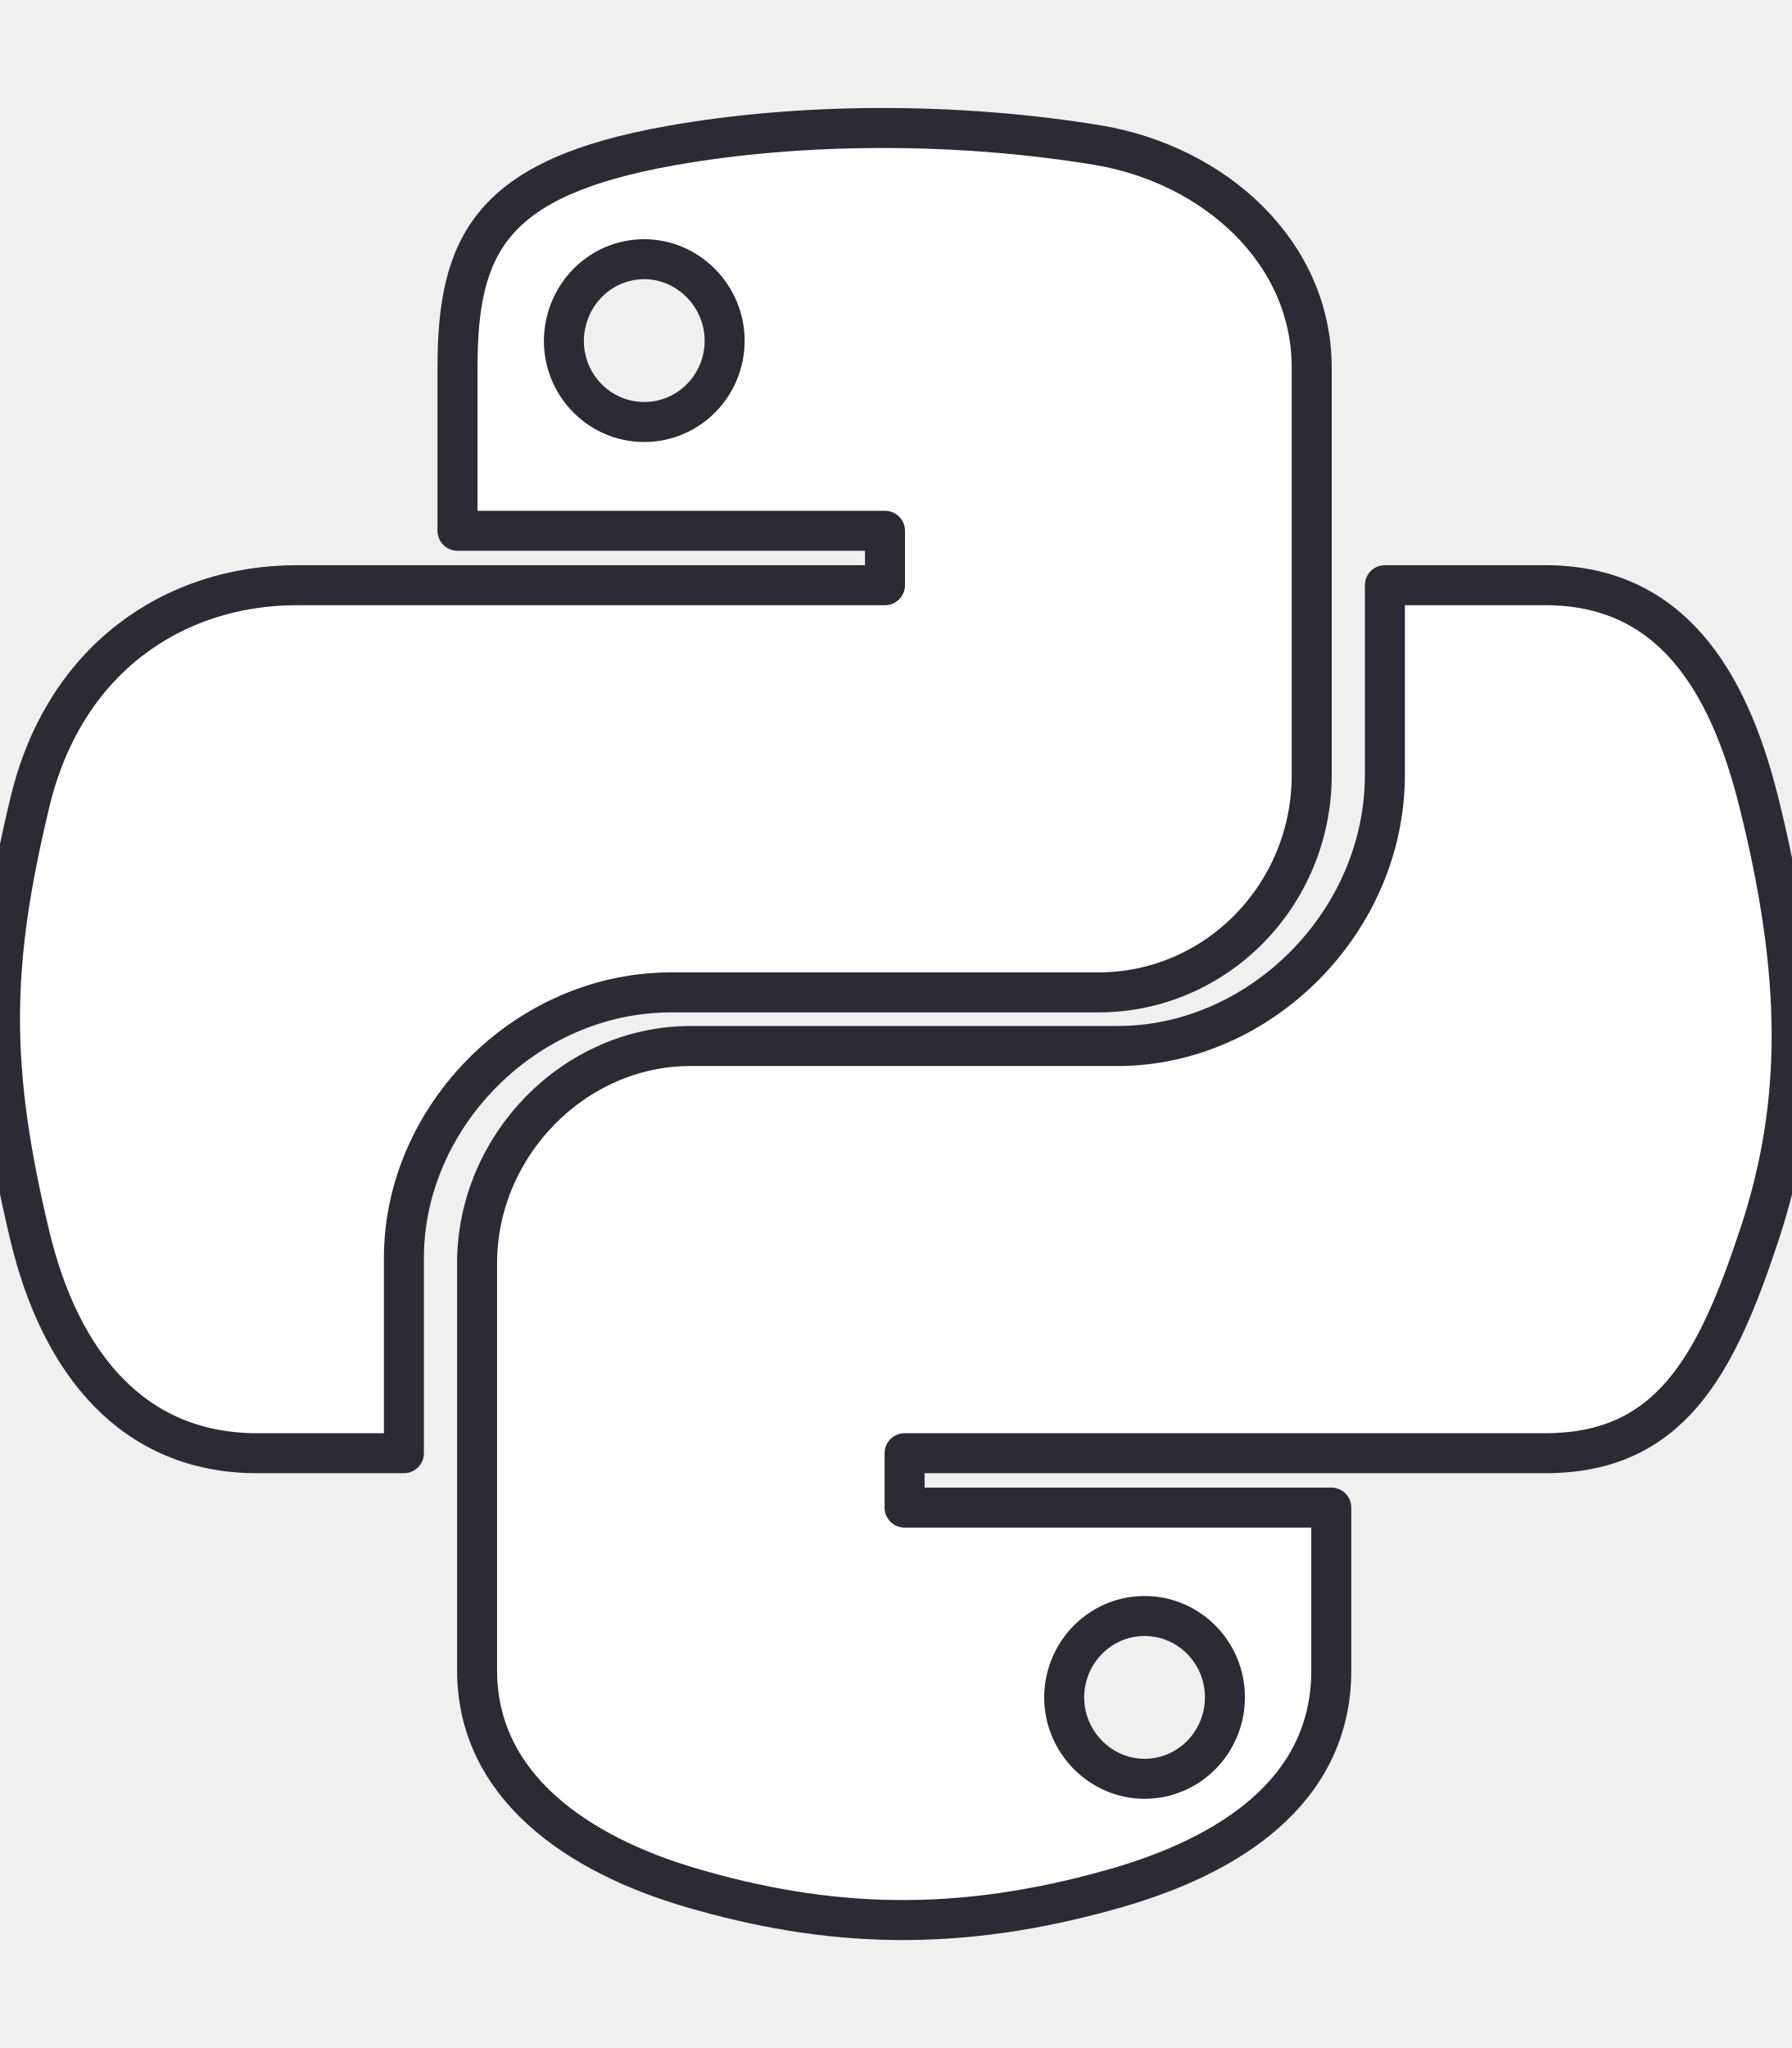
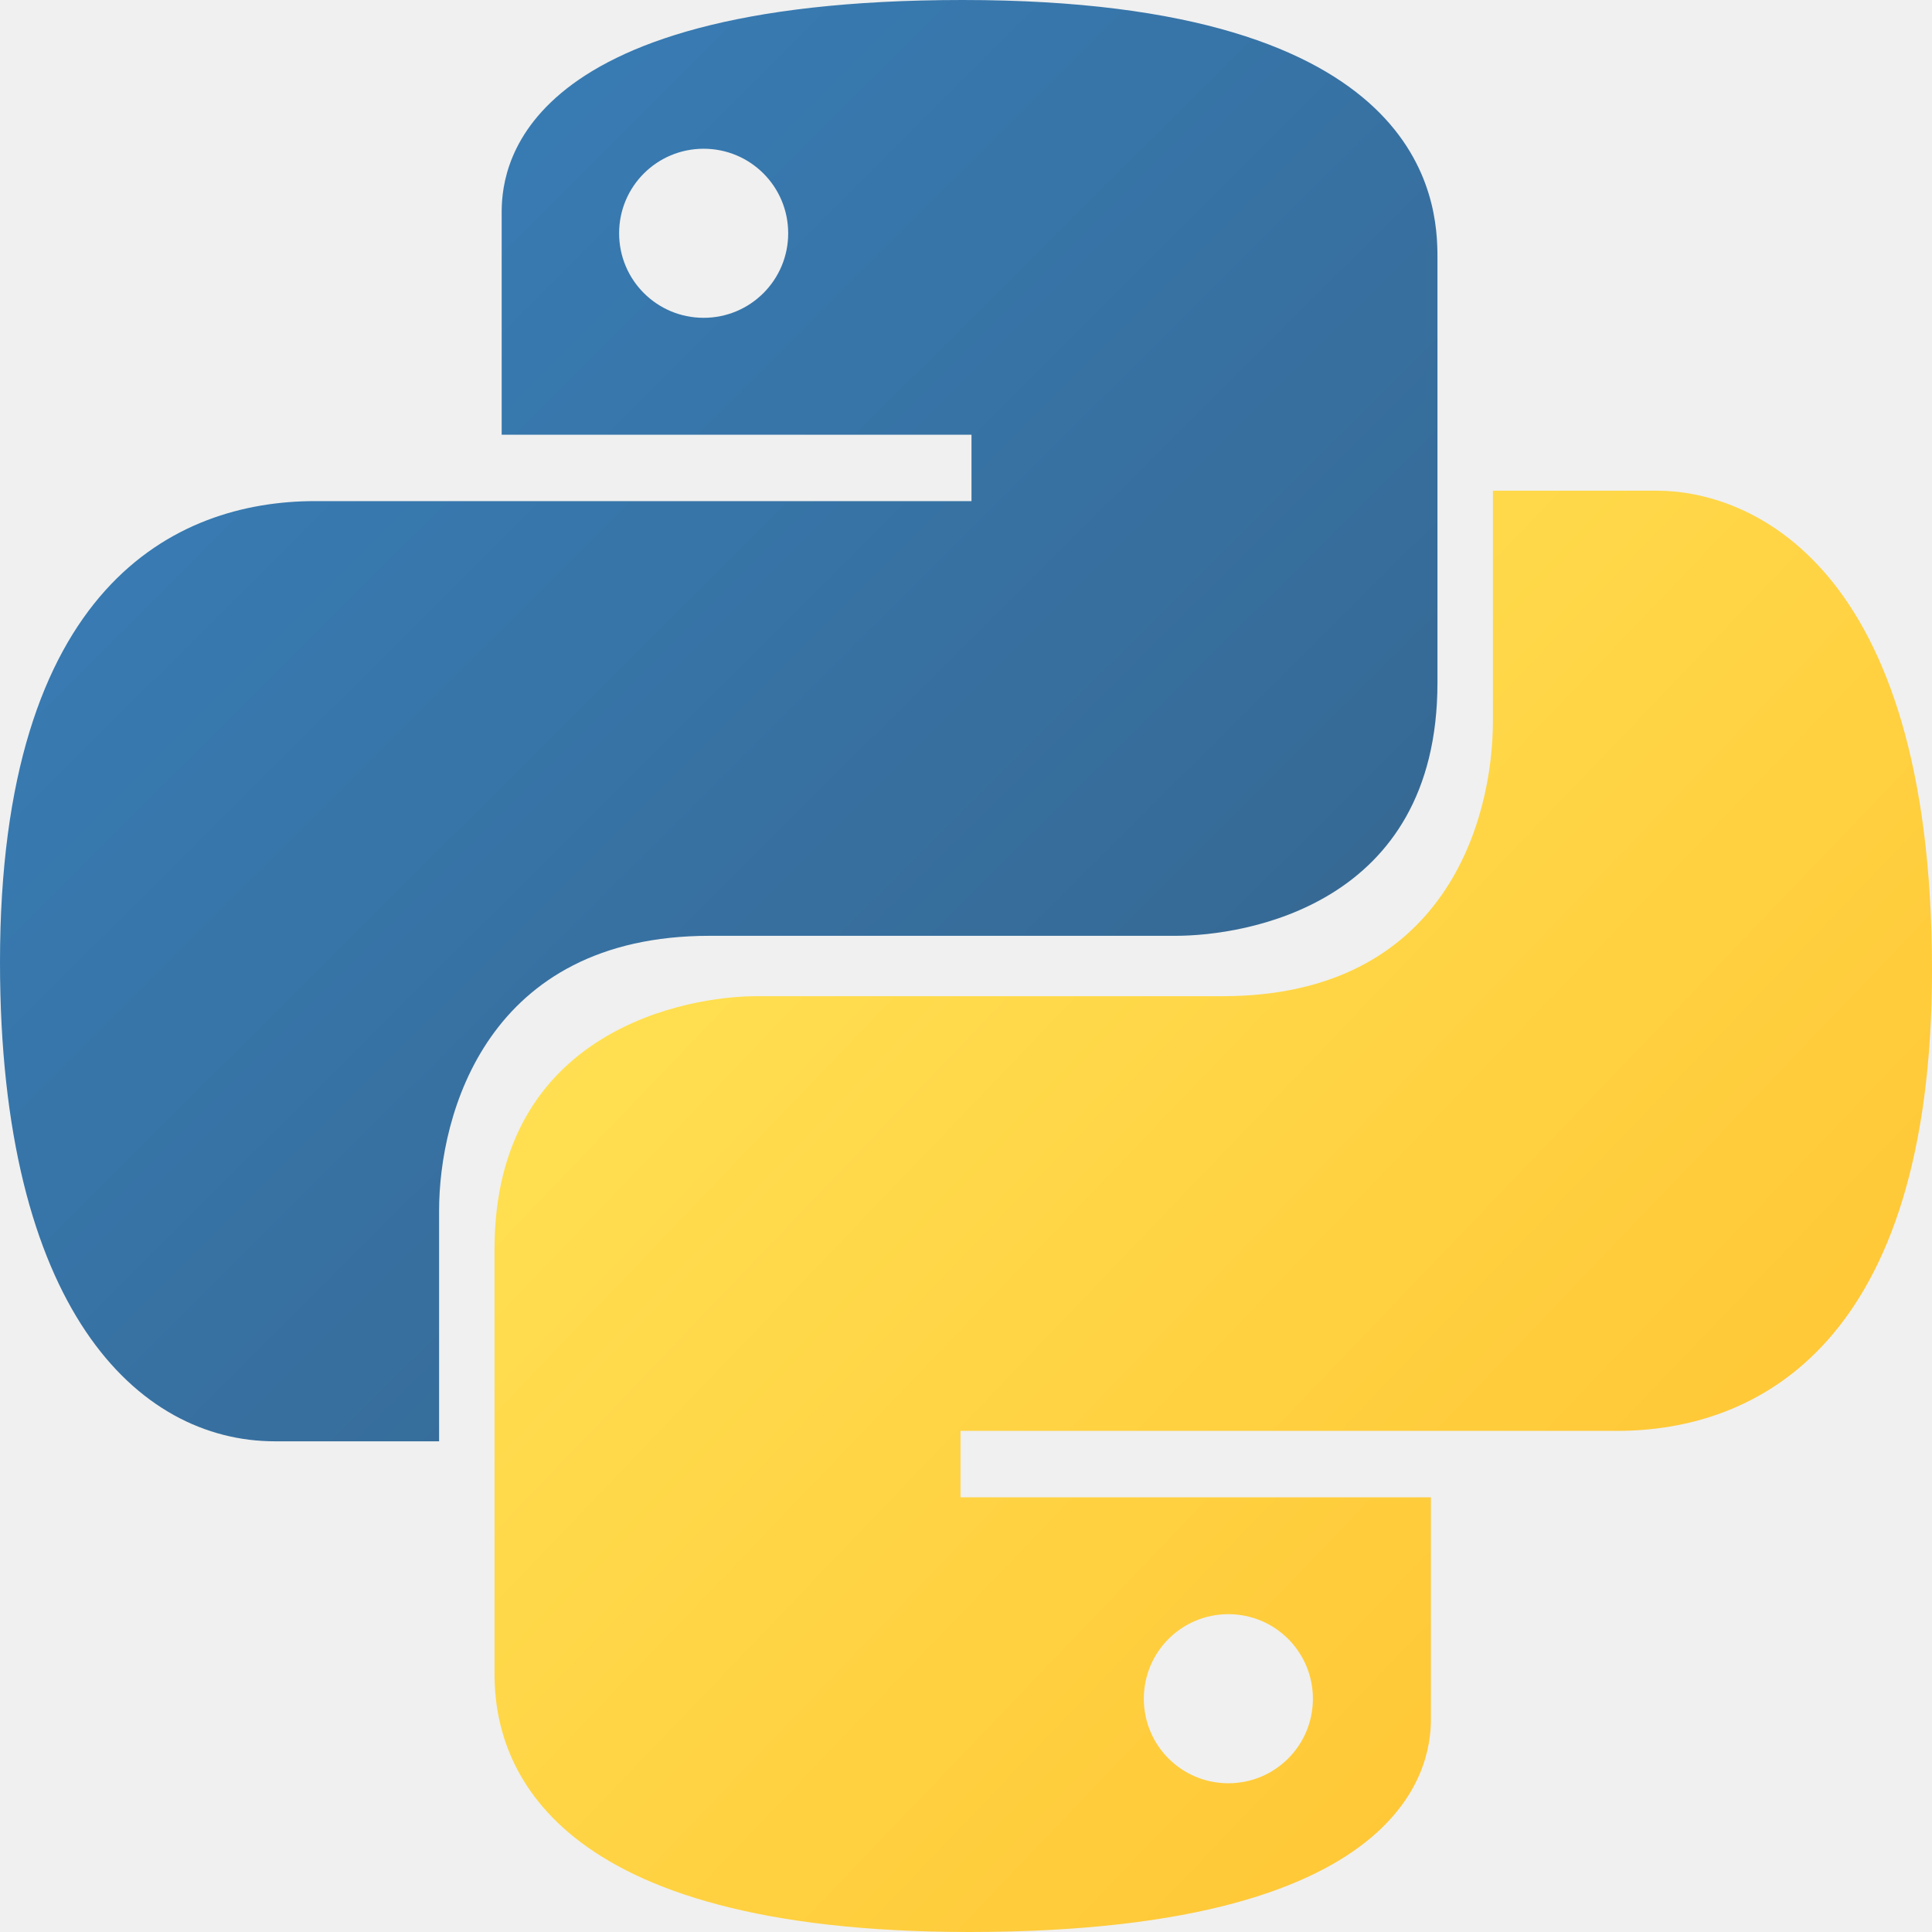
- <svg xmlns="http://www.w3.org/2000/svg" viewBox="0 0 448 512" fill="#ffffff" stroke="#2C2A32" stroke-width="10" stroke-linecap="round" stroke-linejoin="round">
-   <path fill="#ffffff" d="M439.8 200.5c-7.7-30.9-22.3-54.2-53.4-54.2h-40.1v47.4c0 36.8-31.2 67.8-66.8 67.8H172.7c-29.2 0-53.4 25-53.4 54.3v101.8c0 29 25.2 46 53.4 54.3 33.8 9.9 66.3 11.7 106.8 0 26.9-7.8 53.4-23.5 53.4-54.3v-40.7H226.2v-13.6h160.2c31.1 0 42.6-21.7 53.4-54.2 11.2-33.5 10.7-65.7 0-108.6zM286.2 404c11.1 0 20.1 9.1 20.1 20.3 0 11.3-9 20.4-20.1 20.4-11 0-20.1-9.2-20.1-20.4.1-11.3 9.1-20.3 20.1-20.3zM167.8 248.1h106.8c29.7 0 53.4-24.5 53.4-54.3V91.9c0-29-24.4-50.7-53.4-55.6-35.8-5.9-74.7-5.6-106.8.1-45.2 8-53.4 24.7-53.4 55.6v40.7h106.9v13.6h-147c-31.1 0-58.3 18.7-66.8 54.2-9.8 40.7-10.2 66.1 0 108.6 7.6 31.6 25.7 54.2 56.8 54.2H101v-48.8c0-35.3 30.5-66.4 66.8-66.4zm-6.7-142.6c-11.1 0-20.1-9.1-20.1-20.3.1-11.3 9-20.4 20.1-20.4 11 0 20.1 9.2 20.1 20.4s-9 20.3-20.1 20.3z" />
+ <svg xmlns="http://www.w3.org/2000/svg" version="1.1" x="0px" y="0px" width="110px" height="110px" viewBox="0.21 -0.077 110 110" enable-background="new 0.21 -0.077 110 110" xml:space="preserve">
+   <linearGradient id="SVGID_1_" gradientUnits="userSpaceOnUse" x1="63.816" y1="56.683" x2="118.493" y2="1.823" gradientTransform="matrix(1 0 0 -1 -53.2974 66.4321)">
+     <stop offset="0" style="stop-color:#387EB8" />
+     <stop offset="1" style="stop-color:#366994" />
+   </linearGradient>
+   <path fill="url(#SVGID_1_)" d="M55.023-0.077c-25.971,0-26.25,10.081-26.25,12.156c0,3.148,0,12.594,0,12.594h26.75v3.781 c0,0-27.852,0-37.375,0c-7.949,0-17.938,4.833-17.938,26.25c0,19.673,7.792,27.281,15.656,27.281c2.335,0,9.344,0,9.344,0 s0-9.765,0-13.125c0-5.491,2.721-15.656,15.406-15.656c15.91,0,19.971,0,26.531,0c3.902,0,14.906-1.696,14.906-14.406 c0-13.452,0-17.89,0-24.219C82.054,11.426,81.515-0.077,55.023-0.077z M40.273,8.392c2.662,0,4.813,2.15,4.813,4.813 c0,2.661-2.151,4.813-4.813,4.813s-4.813-2.151-4.813-4.813C35.46,10.542,37.611,8.392,40.273,8.392z" />
+   <linearGradient id="SVGID_2_" gradientUnits="userSpaceOnUse" x1="97.044" y1="21.632" x2="155.667" y2="-34.531" gradientTransform="matrix(1 0 0 -1 -53.2974 66.4321)">
+     <stop offset="0" style="stop-color:#FFE052" />
+     <stop offset="1" style="stop-color:#FFC331" />
+   </linearGradient>
+   <path fill="url(#SVGID_2_)" d="M55.397,109.923c25.959,0,26.282-10.271,26.282-12.156c0-3.148,0-12.594,0-12.594H54.897v-3.781 c0,0,28.032,0,37.375,0c8.009,0,17.938-4.954,17.938-26.25c0-23.322-10.538-27.281-15.656-27.281c-2.336,0-9.344,0-9.344,0 s0,10.216,0,13.125c0,5.491-2.631,15.656-15.406,15.656c-15.91,0-19.476,0-26.532,0c-3.892,0-14.906,1.896-14.906,14.406 c0,14.475,0,18.265,0,24.219C28.366,100.497,31.562,109.923,55.397,109.923z M70.148,101.454c-2.662,0-4.813-2.151-4.813-4.813 s2.15-4.813,4.813-4.813c2.661,0,4.813,2.151,4.813,4.813S72.809,101.454,70.148,101.454z" />
</svg>
